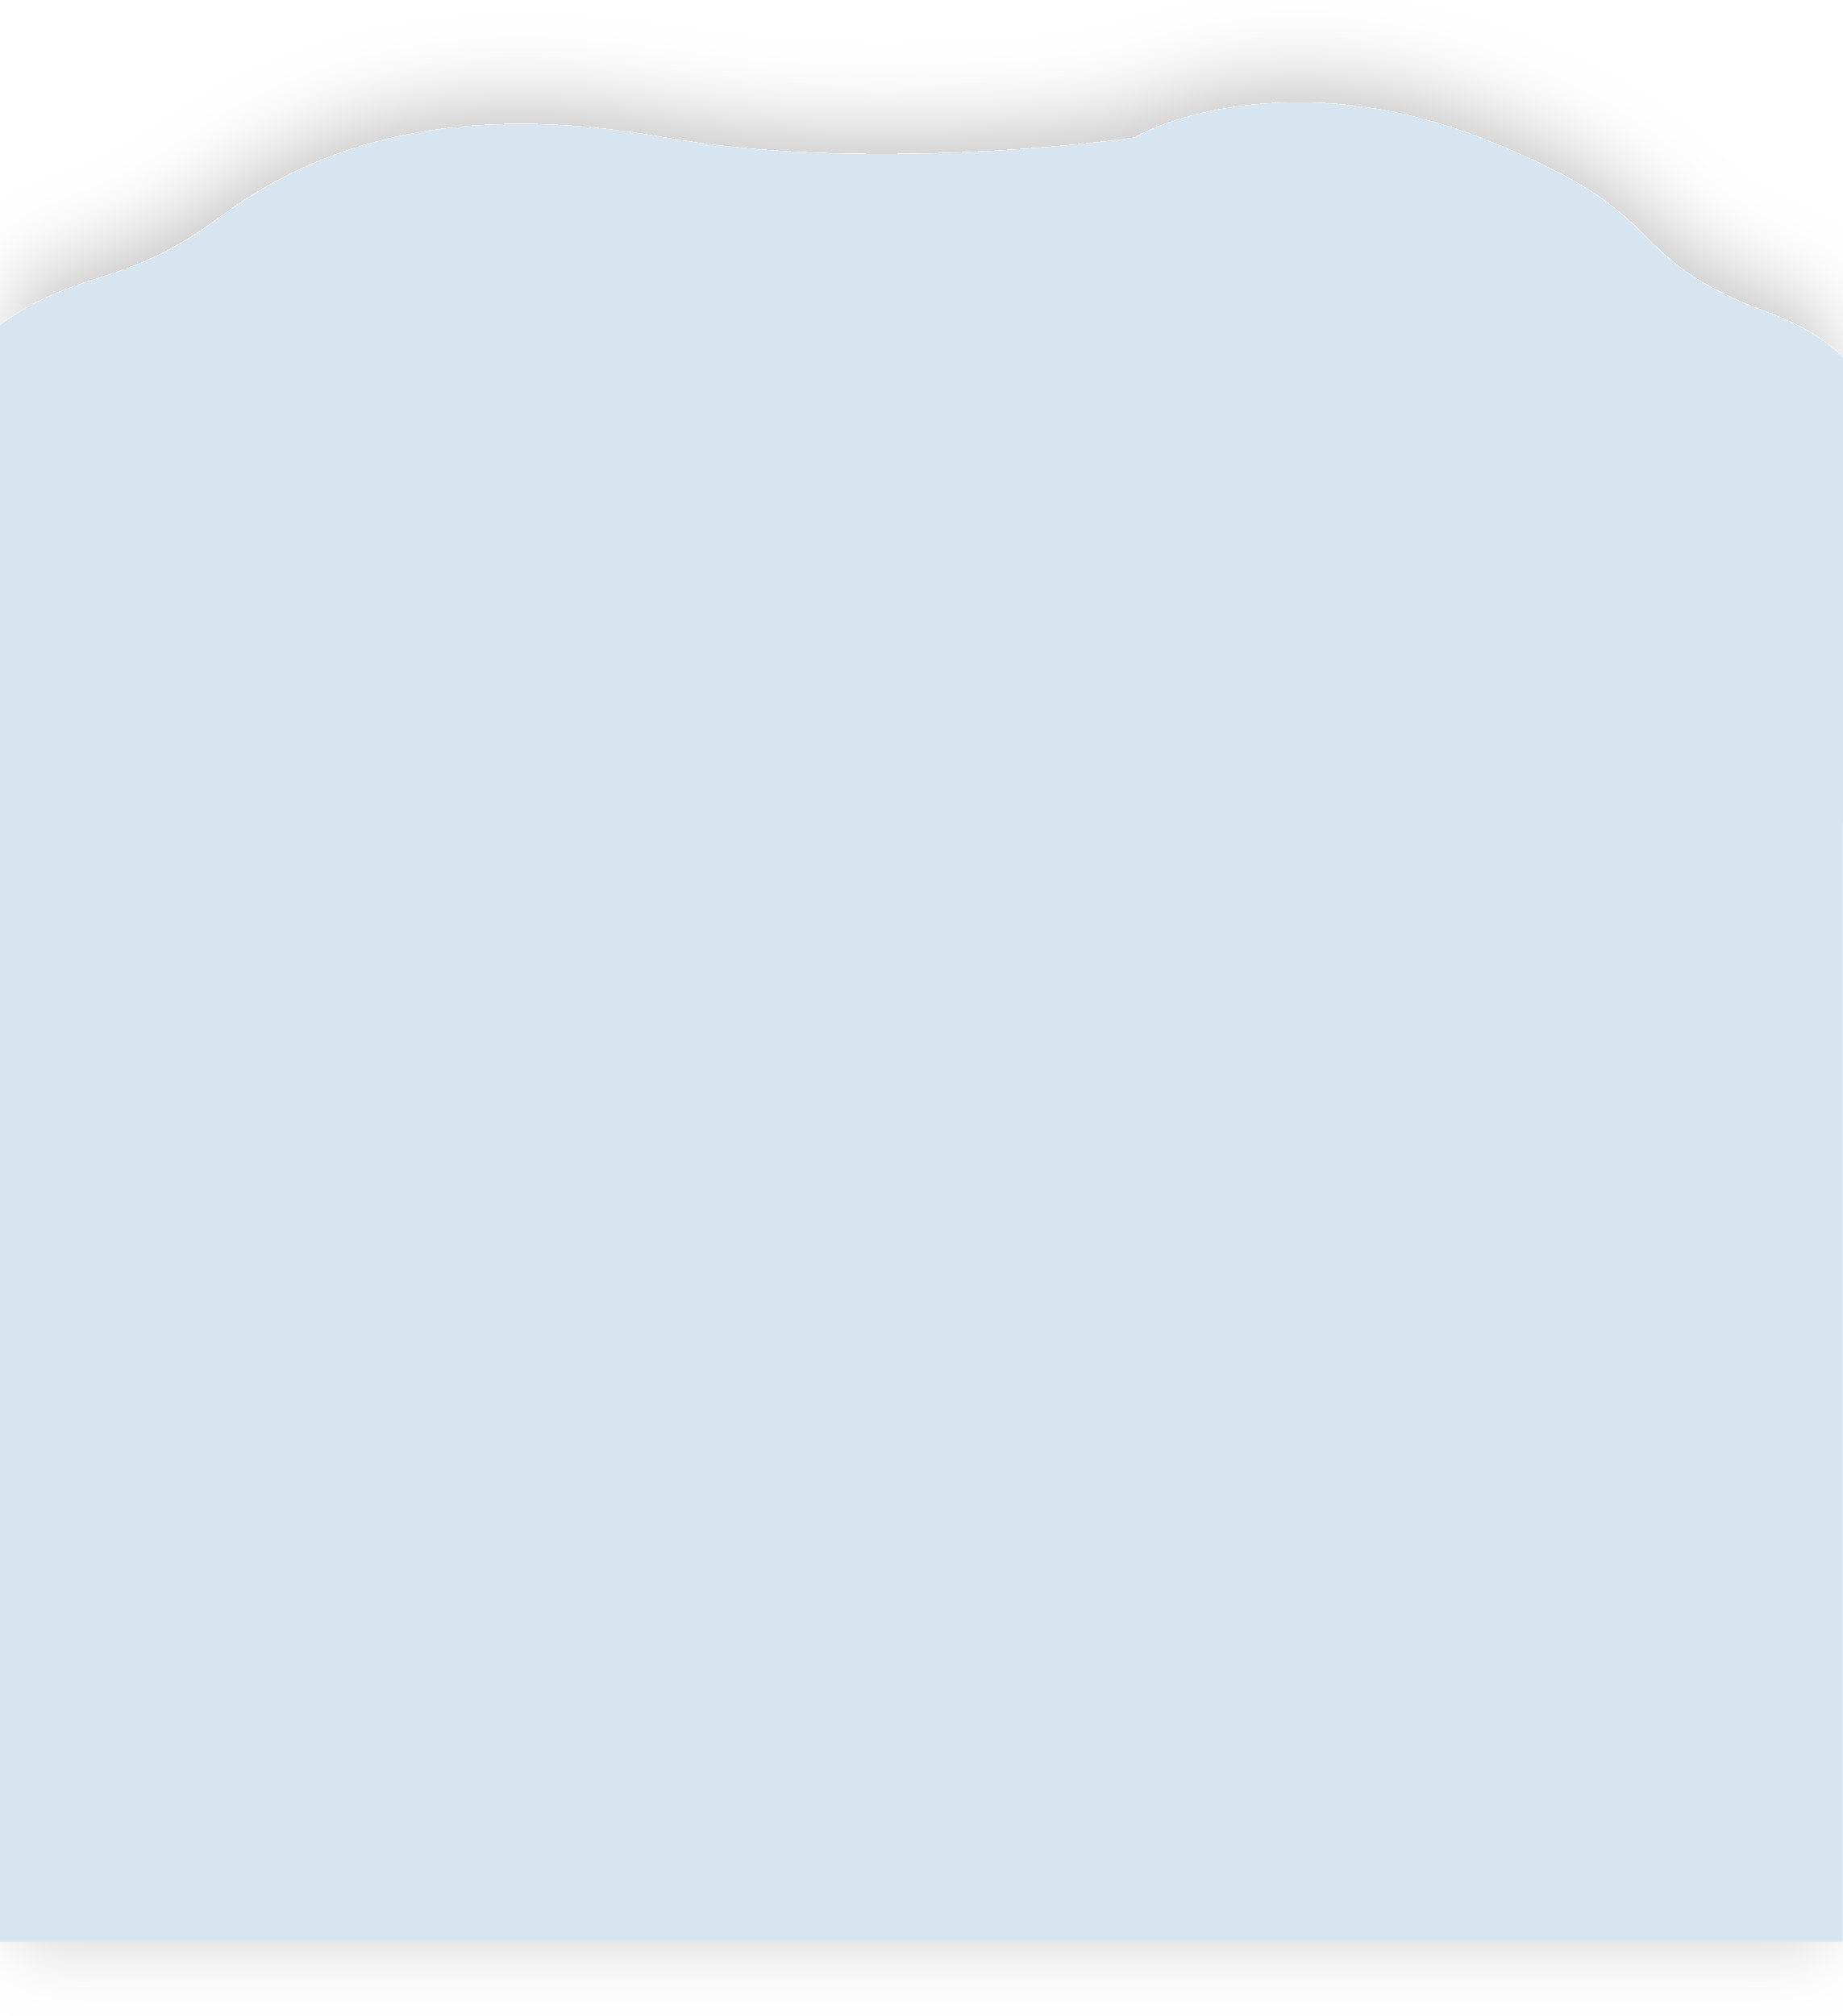
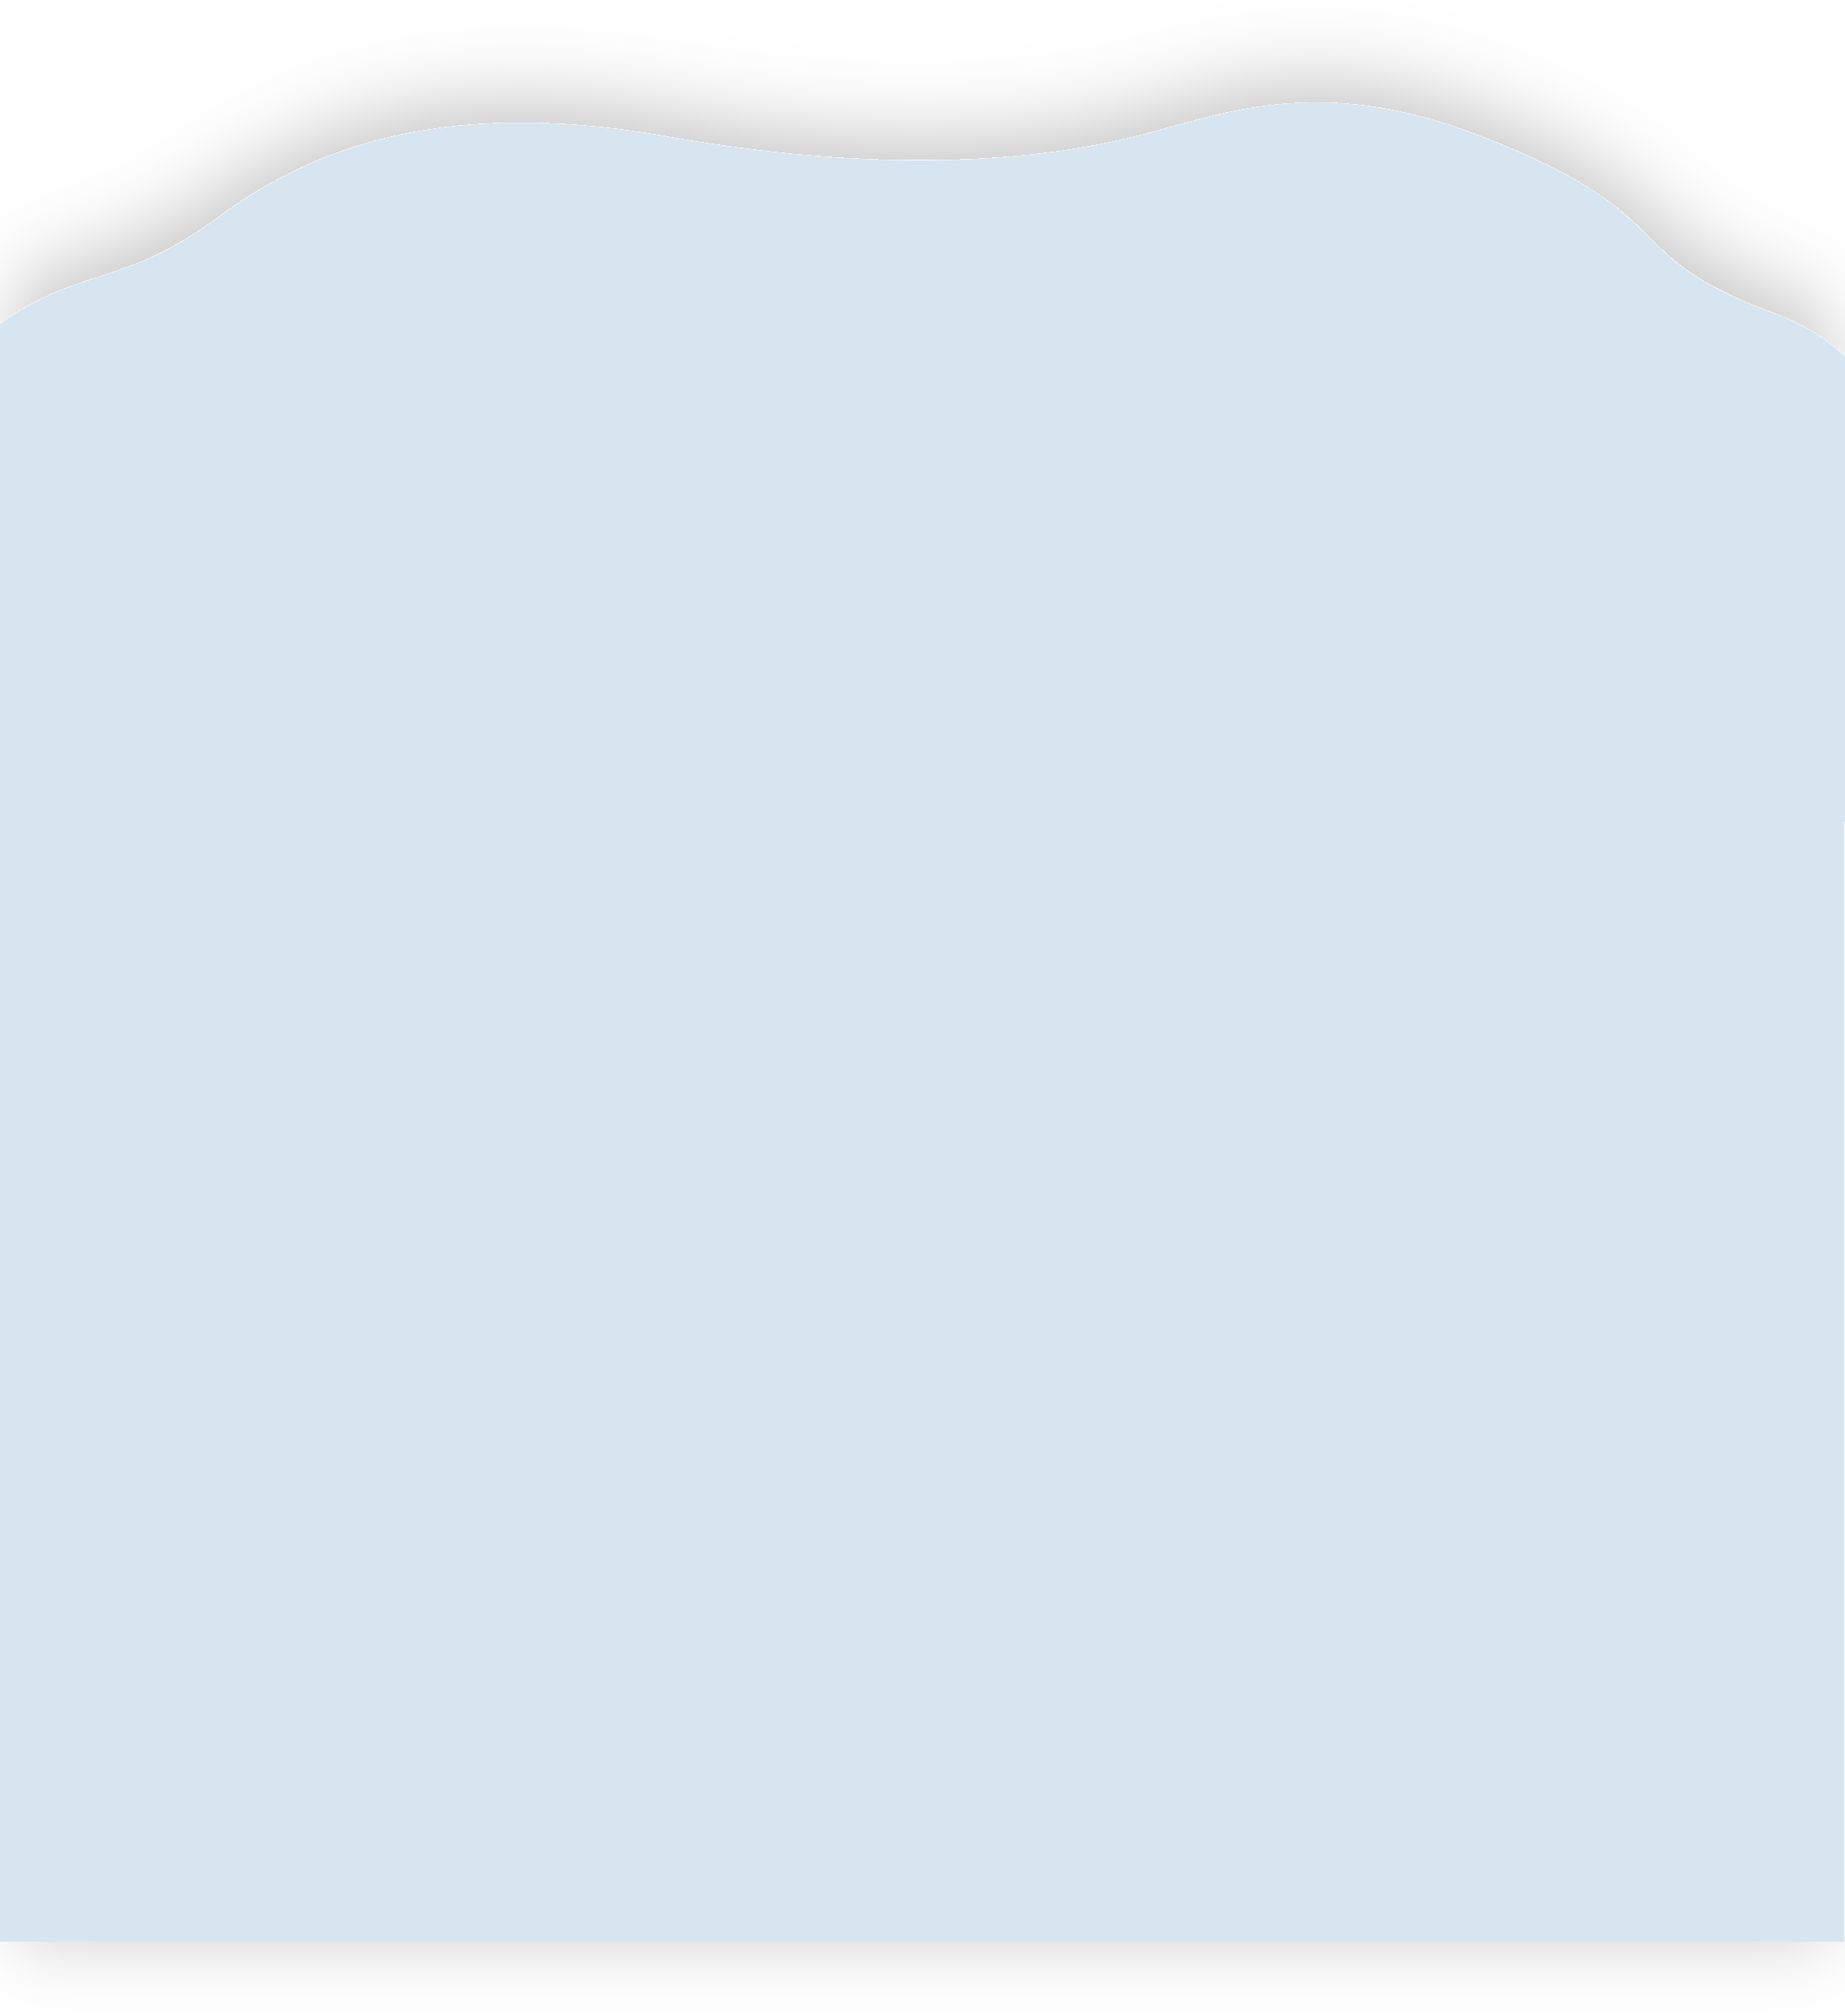
- <svg xmlns="http://www.w3.org/2000/svg" width="1440" height="1575" viewBox="0 0 1440 1575" fill="none">
+ <svg xmlns="http://www.w3.org/2000/svg" width="1440" height="1574" viewBox="0 0 1440 1574" fill="none">
  <g filter="url(#filter0_d_179_169)">
-     <path d="M-6.808 258.809C-61.898 300.27 -65.43 343.785 -60.309 360.36V642.602H1454.68V375.068C1471.28 346.703 1480 280.87 1382.11 244.452C1259.75 198.929 1316.43 169.864 1156.45 107.533C1028.47 57.668 923.375 86.756 886.825 107.533C818.845 117.221 650.253 130.785 519.731 107.533C356.578 78.469 250.105 111.735 171.707 169.864C93.309 227.994 62.056 206.983 -6.808 258.809Z" fill="#D6E5EF" />
-     <rect x="-25" y="612.451" width="1465" height="904.549" fill="#D6E5EF" />
+     <path d="M-6.808 257.809C-61.898 299.27 -65.43 342.785 -60.309 359.36V641.602H1454.68V374.068C1471.28 345.703 1480 279.87 1382.11 243.452C1259.75 197.929 1316.43 168.864 1156.45 106.533C1028.47 56.668 955 89.5 886.825 106.533C780.5 133.098 650.253 129.785 519.731 106.533C356.578 77.469 250.105 110.735 171.707 168.864C93.309 226.994 62.056 205.983 -6.808 257.809Z" fill="#D6E5EF" />
+     <rect x="-25" y="611.451" width="1465" height="904.549" fill="#D6E5EF" />
  </g>
  <defs>
-     <filter id="filter0_d_179_169" x="-130.4" y="0.6" width="1663.8" height="1573.8" filterUnits="userSpaceOnUse" color-interpolation-filters="sRGB">
+     <filter id="filter0_d_179_169" x="-130.4" y="0.681" width="1663.8" height="1572.72" filterUnits="userSpaceOnUse" color-interpolation-filters="sRGB">
      <feFlood flood-opacity="0" result="BackgroundImageFix" />
      <feColorMatrix in="SourceAlpha" type="matrix" values="0 0 0 0 0 0 0 0 0 0 0 0 0 0 0 0 0 0 127 0" result="hardAlpha" />
      <feOffset dy="-11" />
      <feGaussianBlur stdDeviation="34.2" />
      <feComposite in2="hardAlpha" operator="out" />
      <feColorMatrix type="matrix" values="0 0 0 0 0 0 0 0 0 0 0 0 0 0 0 0 0 0 0.25 0" />
      <feBlend mode="normal" in2="BackgroundImageFix" result="effect1_dropShadow_179_169" />
      <feBlend mode="normal" in="SourceGraphic" in2="effect1_dropShadow_179_169" result="shape" />
    </filter>
  </defs>
</svg>
